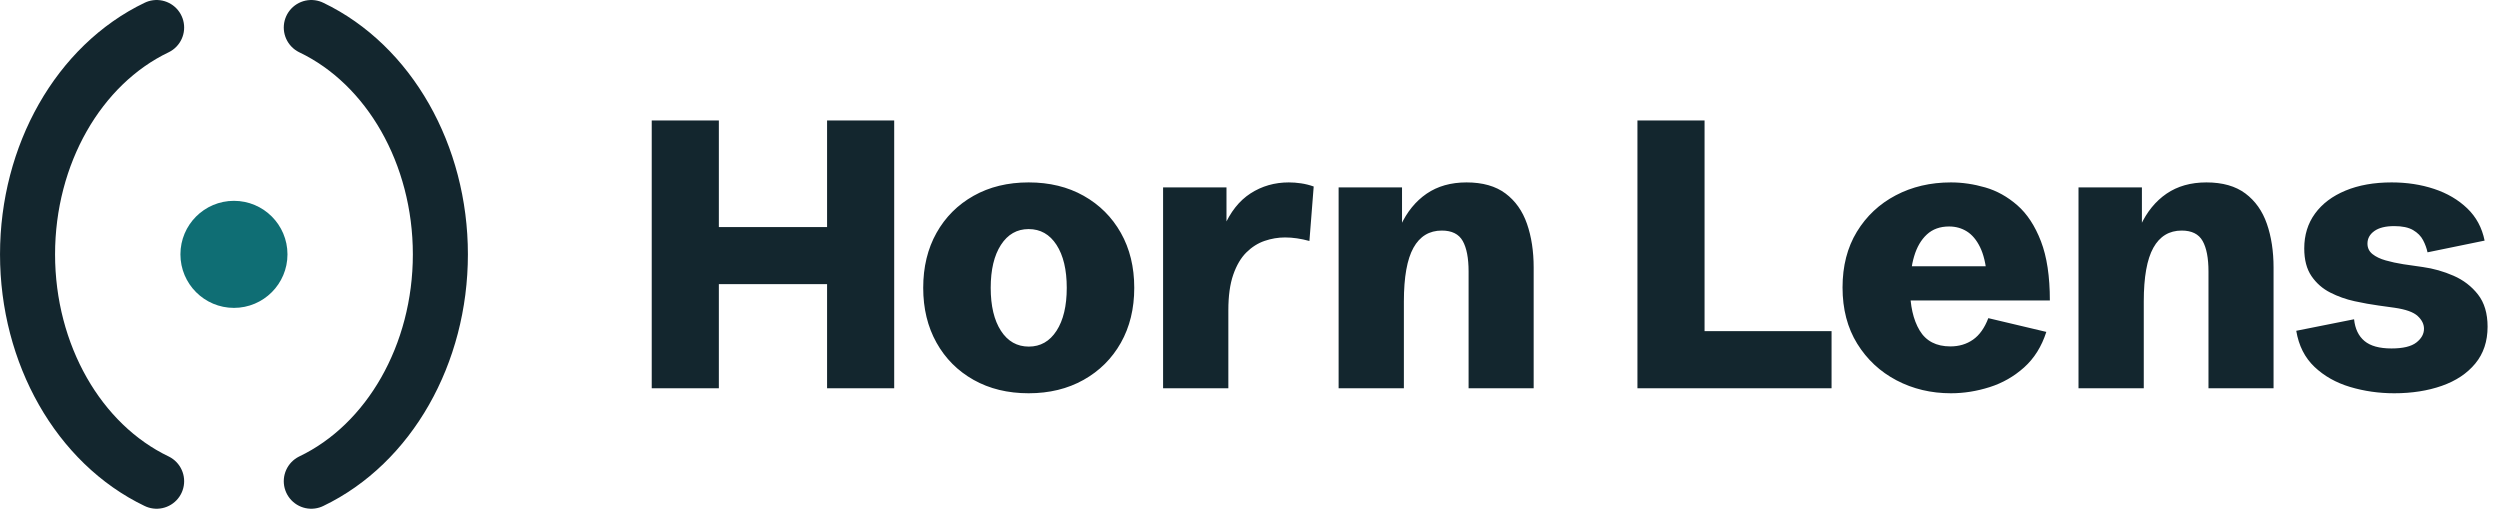
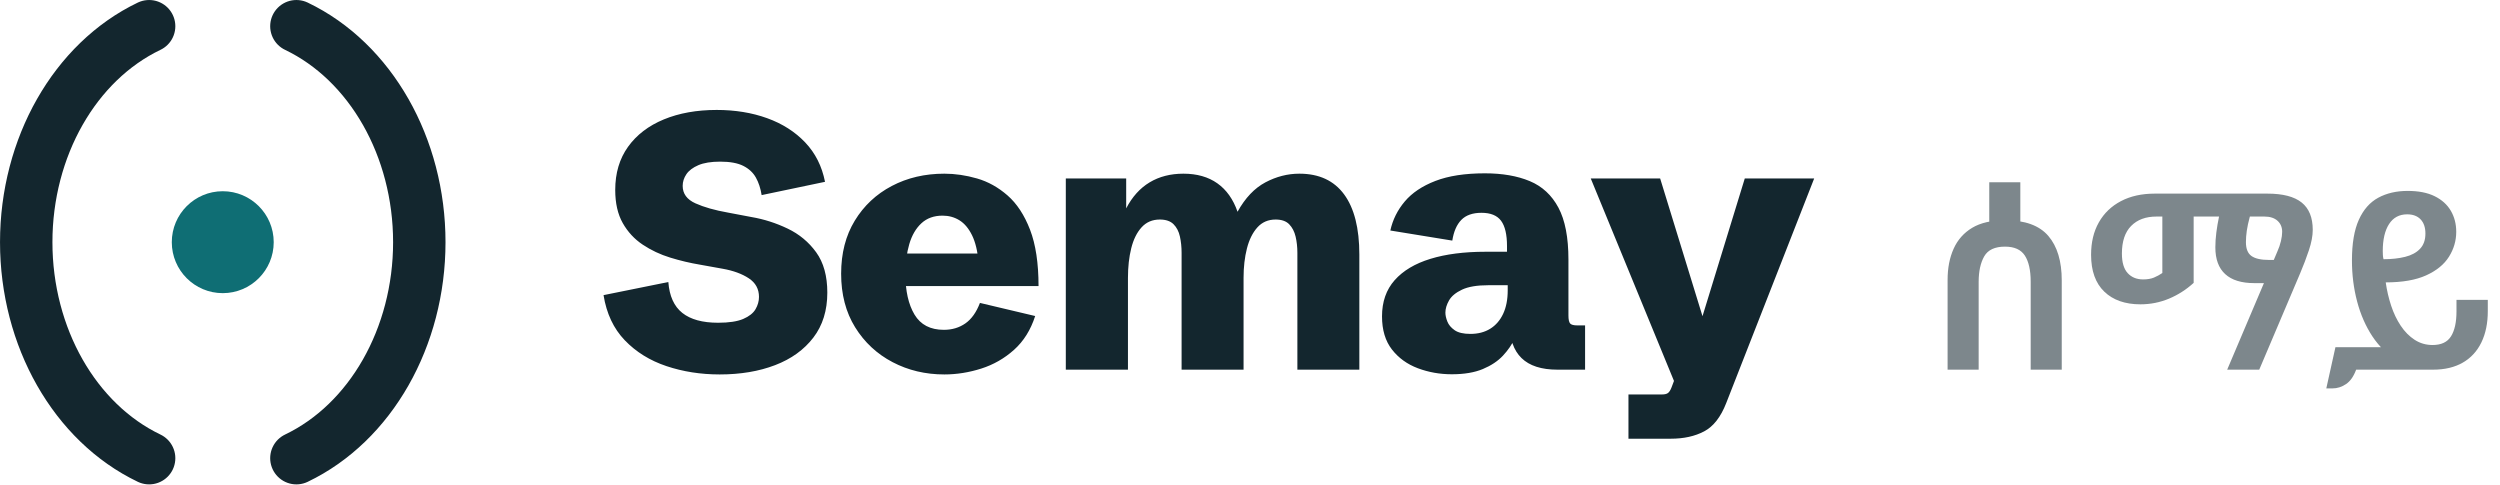
- <svg xmlns="http://www.w3.org/2000/svg" viewBox="0 0 1313 267">
+ <svg xmlns="http://www.w3.org/2000/svg" viewBox="0 0 1379 267">
  <path d="M82.26 252.73 A108.417 128.495 0 0 1 82.26 14.46" fill="none" stroke="#13262E" stroke-width="28.91" stroke-linecap="round" />
  <path d="M163.49 14.46 A108.417 128.495 0 0 1 163.49 252.73" fill="none" stroke="#13262E" stroke-width="28.91" stroke-linecap="round" />
  <circle cx="122.87" cy="133.59" r="28.11" fill="#0F6E74" />
-   <path d="M342.288 203.906V63.281H377.542V119.238H434.378V63.281H469.632V203.906H434.378V149.219H377.542V203.906ZM540.241 206.543Q523.835 206.543 511.335 199.512Q498.835 192.48 491.852 179.98Q484.87 167.48 484.87 151.172Q484.87 134.766 491.852 122.314Q498.835 109.863 511.335 102.832Q523.835 95.801 540.241 95.801Q556.647 95.801 569.147 102.832Q581.647 109.863 588.678 122.314Q595.71 134.766 595.71 151.172Q595.71 167.578 588.678 180.029Q581.647 192.48 569.098 199.512Q556.55 206.543 540.241 206.543ZM540.339 182.031Q549.518 182.031 554.889 173.73Q560.26 165.43 560.26 151.172Q560.26 136.914 554.889 128.613Q549.518 120.312 540.241 120.312Q531.061 120.312 525.69 128.613Q520.319 136.914 520.319 151.172Q520.319 165.43 525.69 173.73Q531.061 182.031 540.339 182.031ZM610.85 203.906V98.438H644.151V122.754L642.686 119.434Q647.862 107.324 656.798 101.562Q665.733 95.801 676.866 95.801Q679.991 95.801 683.311 96.289Q686.632 96.777 689.952 97.949L687.706 126.562Q680.967 124.707 674.913 124.707Q669.444 124.707 664.171 126.514Q658.897 128.32 654.6 132.568Q650.303 136.816 647.716 144.238Q645.128 151.66 645.128 162.891V203.906ZM703.042 203.906V98.438H736.342V122.949L735.561 118.555Q740.639 107.617 749.282 101.709Q757.925 95.801 770.229 95.801Q782.925 95.801 790.688 101.611Q798.452 107.422 801.967 117.529Q805.483 127.637 805.483 140.527V203.906H771.303V142.578Q771.303 132.031 768.227 126.562Q765.151 121.094 757.241 121.094Q747.378 121.094 742.348 130.127Q737.319 139.16 737.319 158.301V203.906ZM859.983 203.906V63.281H895.237V173.926H961.936V203.906ZM1024.635 206.543Q1009.01 206.543 996.071 199.756Q983.132 192.969 975.417 180.518Q967.702 168.066 967.702 150.977Q967.702 134.082 975.221 121.729Q982.741 109.375 995.632 102.588Q1008.522 95.801 1024.635 95.801Q1033.522 95.801 1042.653 98.438Q1051.784 101.074 1059.499 107.812Q1067.214 114.551 1071.901 126.709Q1076.589 138.867 1076.589 157.812H989.675V139.844H1046.022L1043.483 144.629Q1042.702 135.449 1039.919 129.785Q1037.135 124.121 1032.985 121.533Q1028.835 118.945 1023.659 118.945Q1016.53 118.945 1011.989 123.145Q1007.448 127.344 1005.3 134.619Q1003.151 141.895 1003.151 151.172Q1003.151 165.137 1008.18 173.535Q1013.21 181.934 1024.342 181.934Q1031.178 181.934 1036.257 178.369Q1041.335 174.805 1044.264 167.09L1074.733 174.316Q1071.022 185.84 1063.063 192.969Q1055.104 200.098 1044.948 203.32Q1034.792 206.543 1024.635 206.543ZM1091.632 203.906V98.438H1124.932V122.949L1124.151 118.555Q1129.229 107.617 1137.872 101.709Q1146.514 95.801 1158.819 95.801Q1171.514 95.801 1179.278 101.611Q1187.042 107.422 1190.557 117.529Q1194.073 127.637 1194.073 140.527V203.906H1159.893V142.578Q1159.893 132.031 1156.817 126.562Q1153.741 121.094 1145.831 121.094Q1135.967 121.094 1130.938 130.127Q1125.909 139.16 1125.909 158.301V203.906ZM1257.456 206.543Q1245.346 206.543 1234.262 203.223Q1223.178 199.902 1215.561 192.676Q1207.944 185.449 1205.991 173.73L1236.362 167.676Q1237.143 175.195 1241.831 179.102Q1246.518 183.008 1255.991 183.008Q1265.073 183.008 1269.077 179.883Q1273.081 176.758 1273.081 172.656Q1273.081 169.043 1269.76 165.967Q1266.44 162.891 1257.553 161.621L1249.155 160.449Q1243.393 159.668 1236.655 158.203Q1229.917 156.738 1223.862 153.662Q1217.807 150.586 1213.999 145.02Q1210.19 139.453 1210.19 130.469Q1210.19 119.922 1215.854 112.158Q1221.518 104.395 1231.87 100.098Q1242.221 95.801 1256.089 95.801Q1268.1 95.801 1278.403 99.219Q1288.706 102.637 1295.786 109.424Q1302.866 116.211 1304.917 126.367L1274.936 132.52Q1274.253 129.297 1272.592 126.123Q1270.932 122.949 1267.368 120.85Q1263.803 118.75 1257.456 118.75Q1250.62 118.75 1247.007 121.338Q1243.393 123.926 1243.393 127.93Q1243.393 131.348 1246.03 133.447Q1248.667 135.547 1252.964 136.768Q1257.26 137.988 1262.241 138.77L1272.397 140.234Q1280.796 141.406 1288.608 144.824Q1296.421 148.242 1301.45 154.688Q1306.479 161.133 1306.479 171.582Q1306.479 183.105 1300.034 190.918Q1293.589 198.73 1282.456 202.637Q1271.323 206.543 1257.456 206.543Z" fill="#13262E" />
+   <path d="M396.975 206.543Q381.35 206.543 367.63 201.953Q353.909 197.363 344.632 187.695Q335.354 178.027 332.913 162.793L368.655 155.566Q369.534 167.188 376.37 172.607Q383.206 178.027 396.096 178.027Q405.081 178.027 409.964 175.928Q414.846 173.828 416.751 170.557Q418.655 167.285 418.655 163.77Q418.655 157.227 413.04 153.516Q407.425 149.805 398.635 148.242L386.135 145.996Q377.932 144.629 369.68 142.09Q361.428 139.551 354.544 134.961Q347.659 130.371 343.508 123.047Q339.358 115.723 339.358 104.785Q339.358 90.82 346.438 80.957Q353.518 71.094 366.165 65.869Q378.811 60.645 395.315 60.645Q410.55 60.645 423.147 65.186Q435.745 69.727 444.143 78.564Q452.542 87.402 455.081 100.293L420.12 107.617Q419.241 102.051 416.946 97.949Q414.651 93.848 410.012 91.504Q405.374 89.16 397.268 89.16Q389.749 89.16 385.208 91.113Q380.667 93.066 378.616 96.094Q376.565 99.121 376.565 102.539Q376.565 108.984 383.596 112.158Q390.628 115.332 401.663 117.285L414.553 119.727Q424.807 121.484 434.426 126.074Q444.046 130.664 450.198 139.16Q456.35 147.656 456.35 161.426Q456.35 176.172 448.635 186.23Q440.921 196.289 427.542 201.416Q414.163 206.543 396.975 206.543ZM520.905 206.543Q505.28 206.543 492.341 199.756Q479.401 192.969 471.686 180.518Q463.971 168.066 463.971 150.977Q463.971 134.082 471.491 121.729Q479.01 109.375 491.901 102.588Q504.792 95.801 520.905 95.801Q529.792 95.801 538.923 98.438Q548.053 101.074 555.768 107.812Q563.483 114.551 568.171 126.709Q572.858 138.867 572.858 157.812H485.944V139.844H542.292L539.753 144.629Q538.971 135.449 536.188 129.785Q533.405 124.121 529.255 121.533Q525.104 118.945 519.928 118.945Q512.8 118.945 508.258 123.145Q503.717 127.344 501.569 134.619Q499.421 141.895 499.421 151.172Q499.421 165.137 504.45 173.535Q509.479 181.934 520.612 181.934Q527.448 181.934 532.526 178.369Q537.604 174.805 540.534 167.09L571.003 174.316Q567.292 185.84 559.333 192.969Q551.374 200.098 541.217 203.32Q531.061 206.543 520.905 206.543ZM587.901 203.906V98.438H621.202V114.941Q626.182 105.371 634.141 100.586Q642.1 95.801 652.745 95.801Q663.975 95.801 671.495 101.123Q679.014 106.445 682.628 116.797Q688.975 105.371 698.008 100.586Q707.042 95.801 716.71 95.801Q733.018 95.801 741.417 107.227Q749.815 118.652 749.815 140.43V203.906H715.635V139.453Q715.635 134.668 714.659 130.518Q713.682 126.367 711.143 123.73Q708.604 121.094 703.624 121.094Q697.471 121.094 693.565 125.439Q689.659 129.785 687.803 137.061Q685.948 144.336 685.948 153.223V203.906H651.768V139.453Q651.768 134.668 650.841 130.469Q649.913 126.27 647.325 123.682Q644.737 121.094 639.757 121.094Q633.604 121.094 629.698 125.391Q625.792 129.688 623.985 136.963Q622.178 144.238 622.178 153.32V203.906ZM800.796 206.445Q790.932 206.445 782.094 203.125Q773.257 199.805 767.788 192.773Q762.319 185.742 762.319 174.512Q762.319 162.402 769.301 154.541Q776.284 146.68 789.028 142.773Q801.772 138.867 819.35 138.867H833.022L831.264 141.992V135.742Q831.264 126.172 827.993 121.777Q824.721 117.383 817.202 117.383Q809.878 117.383 806.069 121.289Q802.26 125.195 801.089 132.715L766.909 127.148Q768.862 118.262 774.868 111.133Q780.874 104.004 791.762 99.805Q802.651 95.605 819.057 95.605Q833.51 95.605 843.813 99.902Q854.116 104.199 859.633 114.551Q865.151 124.902 865.151 143.164V174.023Q865.151 177.344 866.079 178.418Q867.007 179.492 870.034 179.492H874.331V203.906H859.096Q845.815 203.906 839.272 197.51Q832.729 191.113 832.729 178.711V174.805L838.979 177.441Q837.807 181.738 835.512 186.719Q833.217 191.699 829.018 196.191Q824.819 200.684 817.934 203.564Q811.05 206.445 800.796 206.445ZM811.05 184.18Q817.397 184.18 821.987 181.348Q826.577 178.516 829.116 173.145Q831.655 167.773 831.655 160.156V157.324H821.01Q811.635 157.324 806.46 159.766Q801.284 162.207 799.282 165.723Q797.28 169.238 797.28 172.461Q797.28 174.609 798.354 177.344Q799.428 180.078 802.358 182.129Q805.288 184.18 811.05 184.18ZM898.26 241.992V217.578H916.815Q918.964 217.578 920.038 216.797Q921.112 216.016 921.991 213.77L926.483 201.855L924.823 213.672L877.46 98.438H915.741L940.448 178.809L937.811 178.613L962.421 98.438H1000.702L952.167 222.363Q947.675 233.887 940.008 237.939Q932.342 241.992 921.6 241.992Z" fill="#13262E" />
+   <path d="M1097.276 125.434V100.546H1114.412V125.434ZM1074.292 203.906V154.402Q1074.292 144.61 1077.624 137.198Q1080.956 129.786 1087.892 125.638Q1094.828 121.49 1106.116 121.49Q1122.436 121.49 1129.848 130.126Q1137.26 138.762 1137.26 154.674V203.906H1120.124V155.354Q1120.124 145.97 1116.928 141.006Q1113.732 136.042 1105.98 136.042Q1097.548 136.042 1094.488 141.414Q1091.428 146.786 1091.428 155.49V203.906ZM1228.516 203.906 1248.78 156.17H1243.476Q1232.868 156.17 1227.428 151.206Q1221.988 146.242 1221.988 136.45Q1221.988 132.506 1222.532 128.222Q1223.076 123.938 1224.028 119.45H1210.02V156.034Q1203.9 161.61 1196.42 164.738Q1188.94 167.866 1180.644 167.866Q1167.996 167.866 1160.72 160.862Q1153.444 153.858 1153.444 140.53Q1153.444 130.194 1157.728 122.646Q1162.012 115.098 1169.9 110.95Q1177.788 106.802 1188.532 106.802H1250.684Q1263.468 106.802 1269.588 111.698Q1275.708 116.594 1275.708 126.794Q1275.708 131.69 1273.6 138.014Q1271.492 144.338 1268.772 150.73L1246.196 203.906ZM1182.14 154.13Q1185.676 154.13 1188.124 153.11Q1190.572 152.09 1192.748 150.594V119.45H1189.484Q1180.644 119.45 1175.544 124.618Q1170.444 129.786 1170.444 139.85Q1170.444 147.194 1173.64 150.662Q1176.836 154.13 1182.14 154.13ZM1251.636 143.386H1254.22L1256.124 138.898Q1257.484 135.906 1258.164 132.982Q1258.844 130.058 1258.844 127.882Q1258.844 124.074 1256.26 121.762Q1253.676 119.45 1249.052 119.45H1241.028Q1239.804 123.938 1239.328 127.27Q1238.852 130.602 1238.852 133.594Q1238.852 139.034 1241.912 141.21Q1244.972 143.386 1251.636 143.386ZM1342.076 203.906Q1331.06 203.906 1322.628 198.942Q1314.196 193.978 1308.62 185.546Q1303.044 177.114 1300.188 166.302Q1297.332 155.49 1297.332 143.658Q1297.332 129.65 1301.14 121.218Q1304.948 112.786 1311.884 109.046Q1318.82 105.306 1328.068 105.306Q1337.044 105.306 1342.96 108.23Q1348.876 111.154 1351.868 116.254Q1354.86 121.354 1354.86 127.882Q1354.86 135.226 1350.848 141.618Q1346.836 148.01 1338.268 151.886Q1329.7 155.762 1315.964 155.762Q1316.916 162.426 1318.956 168.614Q1320.996 174.802 1324.26 179.698Q1327.524 184.594 1331.944 187.45Q1336.364 190.306 1341.804 190.306Q1349.012 190.306 1352.004 185.478Q1354.996 180.65 1354.996 171.81V165.418H1372.268V171.674Q1372.268 181.602 1368.732 188.878Q1365.196 196.154 1358.464 200.03Q1351.732 203.906 1342.076 203.906ZM1308.484 203.906V191.53H1327.252L1341.804 203.906ZM1314.74 142.978Q1321.404 142.978 1326.64 141.686Q1331.876 140.394 1334.868 137.266Q1337.86 134.138 1337.86 128.834Q1337.86 123.802 1335.208 121.014Q1332.556 118.226 1327.796 118.226Q1321.268 118.226 1317.8 123.598Q1314.332 128.97 1314.332 138.49Q1314.332 139.578 1314.4 140.734Q1314.468 141.89 1314.74 142.978ZM1283.188 214.242 1288.22 191.53H1317.052V203.906H1299.644Q1297.604 209.482 1294.068 211.862Q1290.532 214.242 1286.588 214.242Z" fill="#13262E" fill-opacity="0.55" />
</svg>
